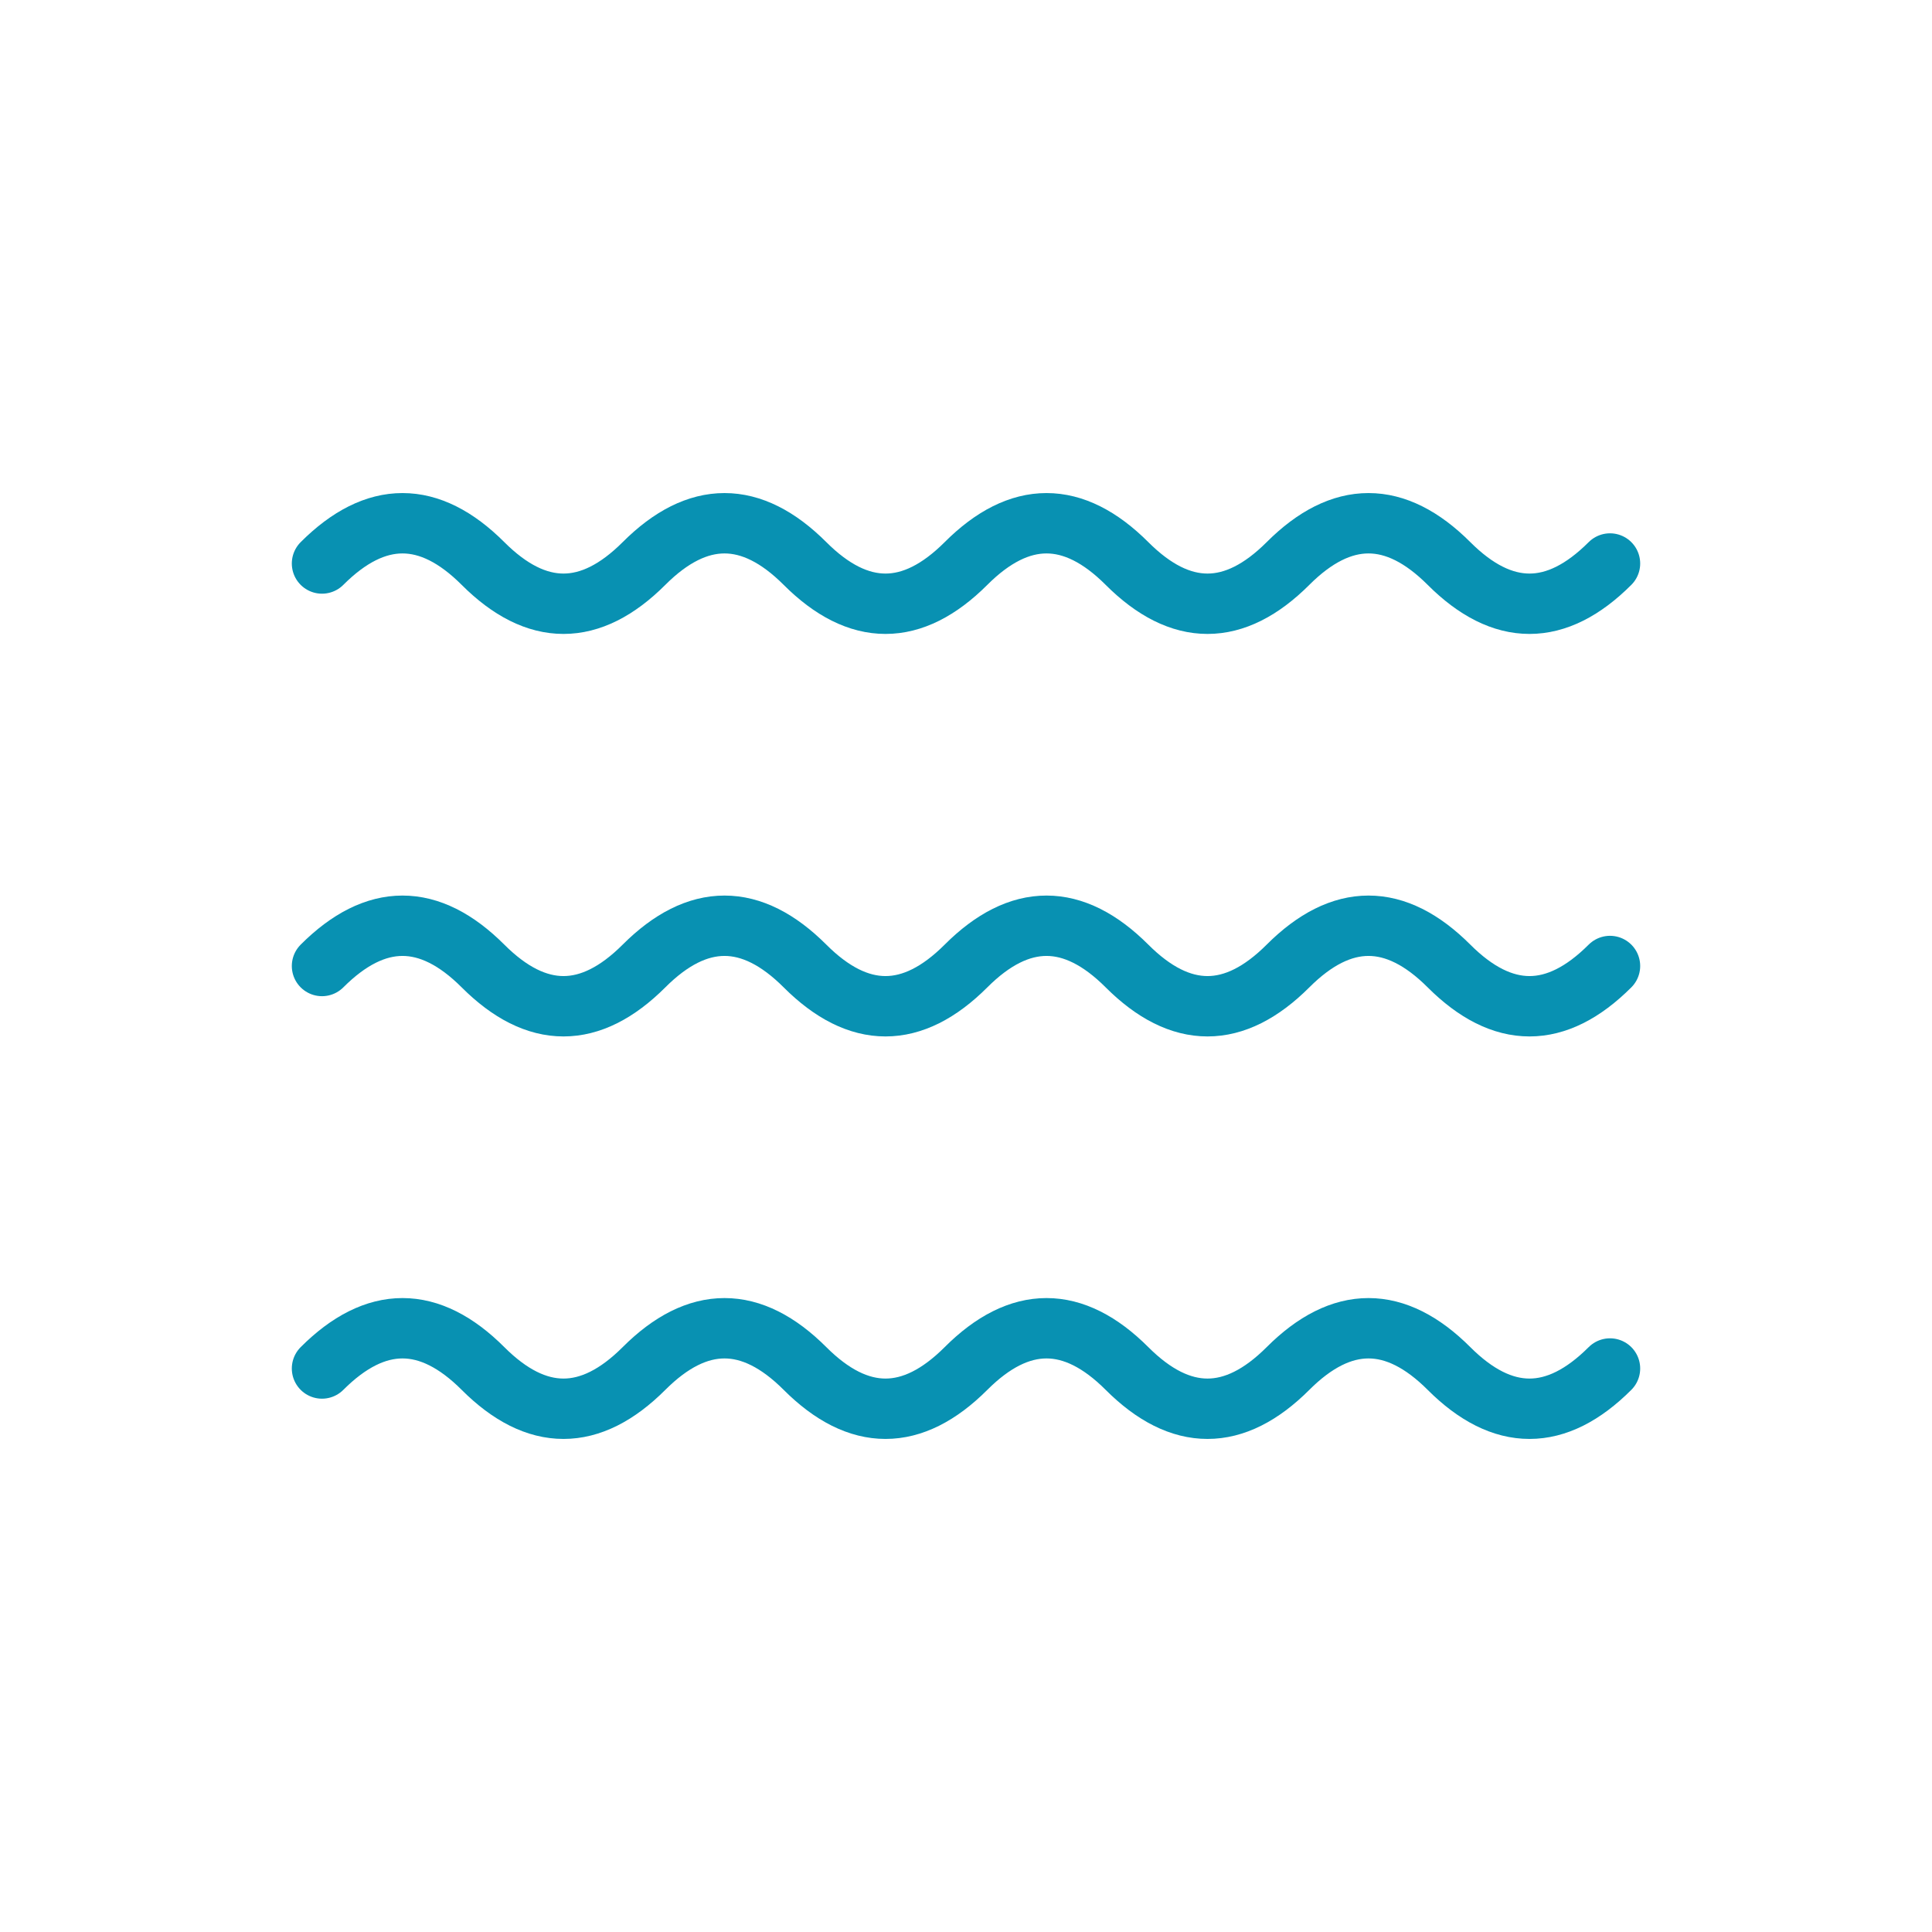
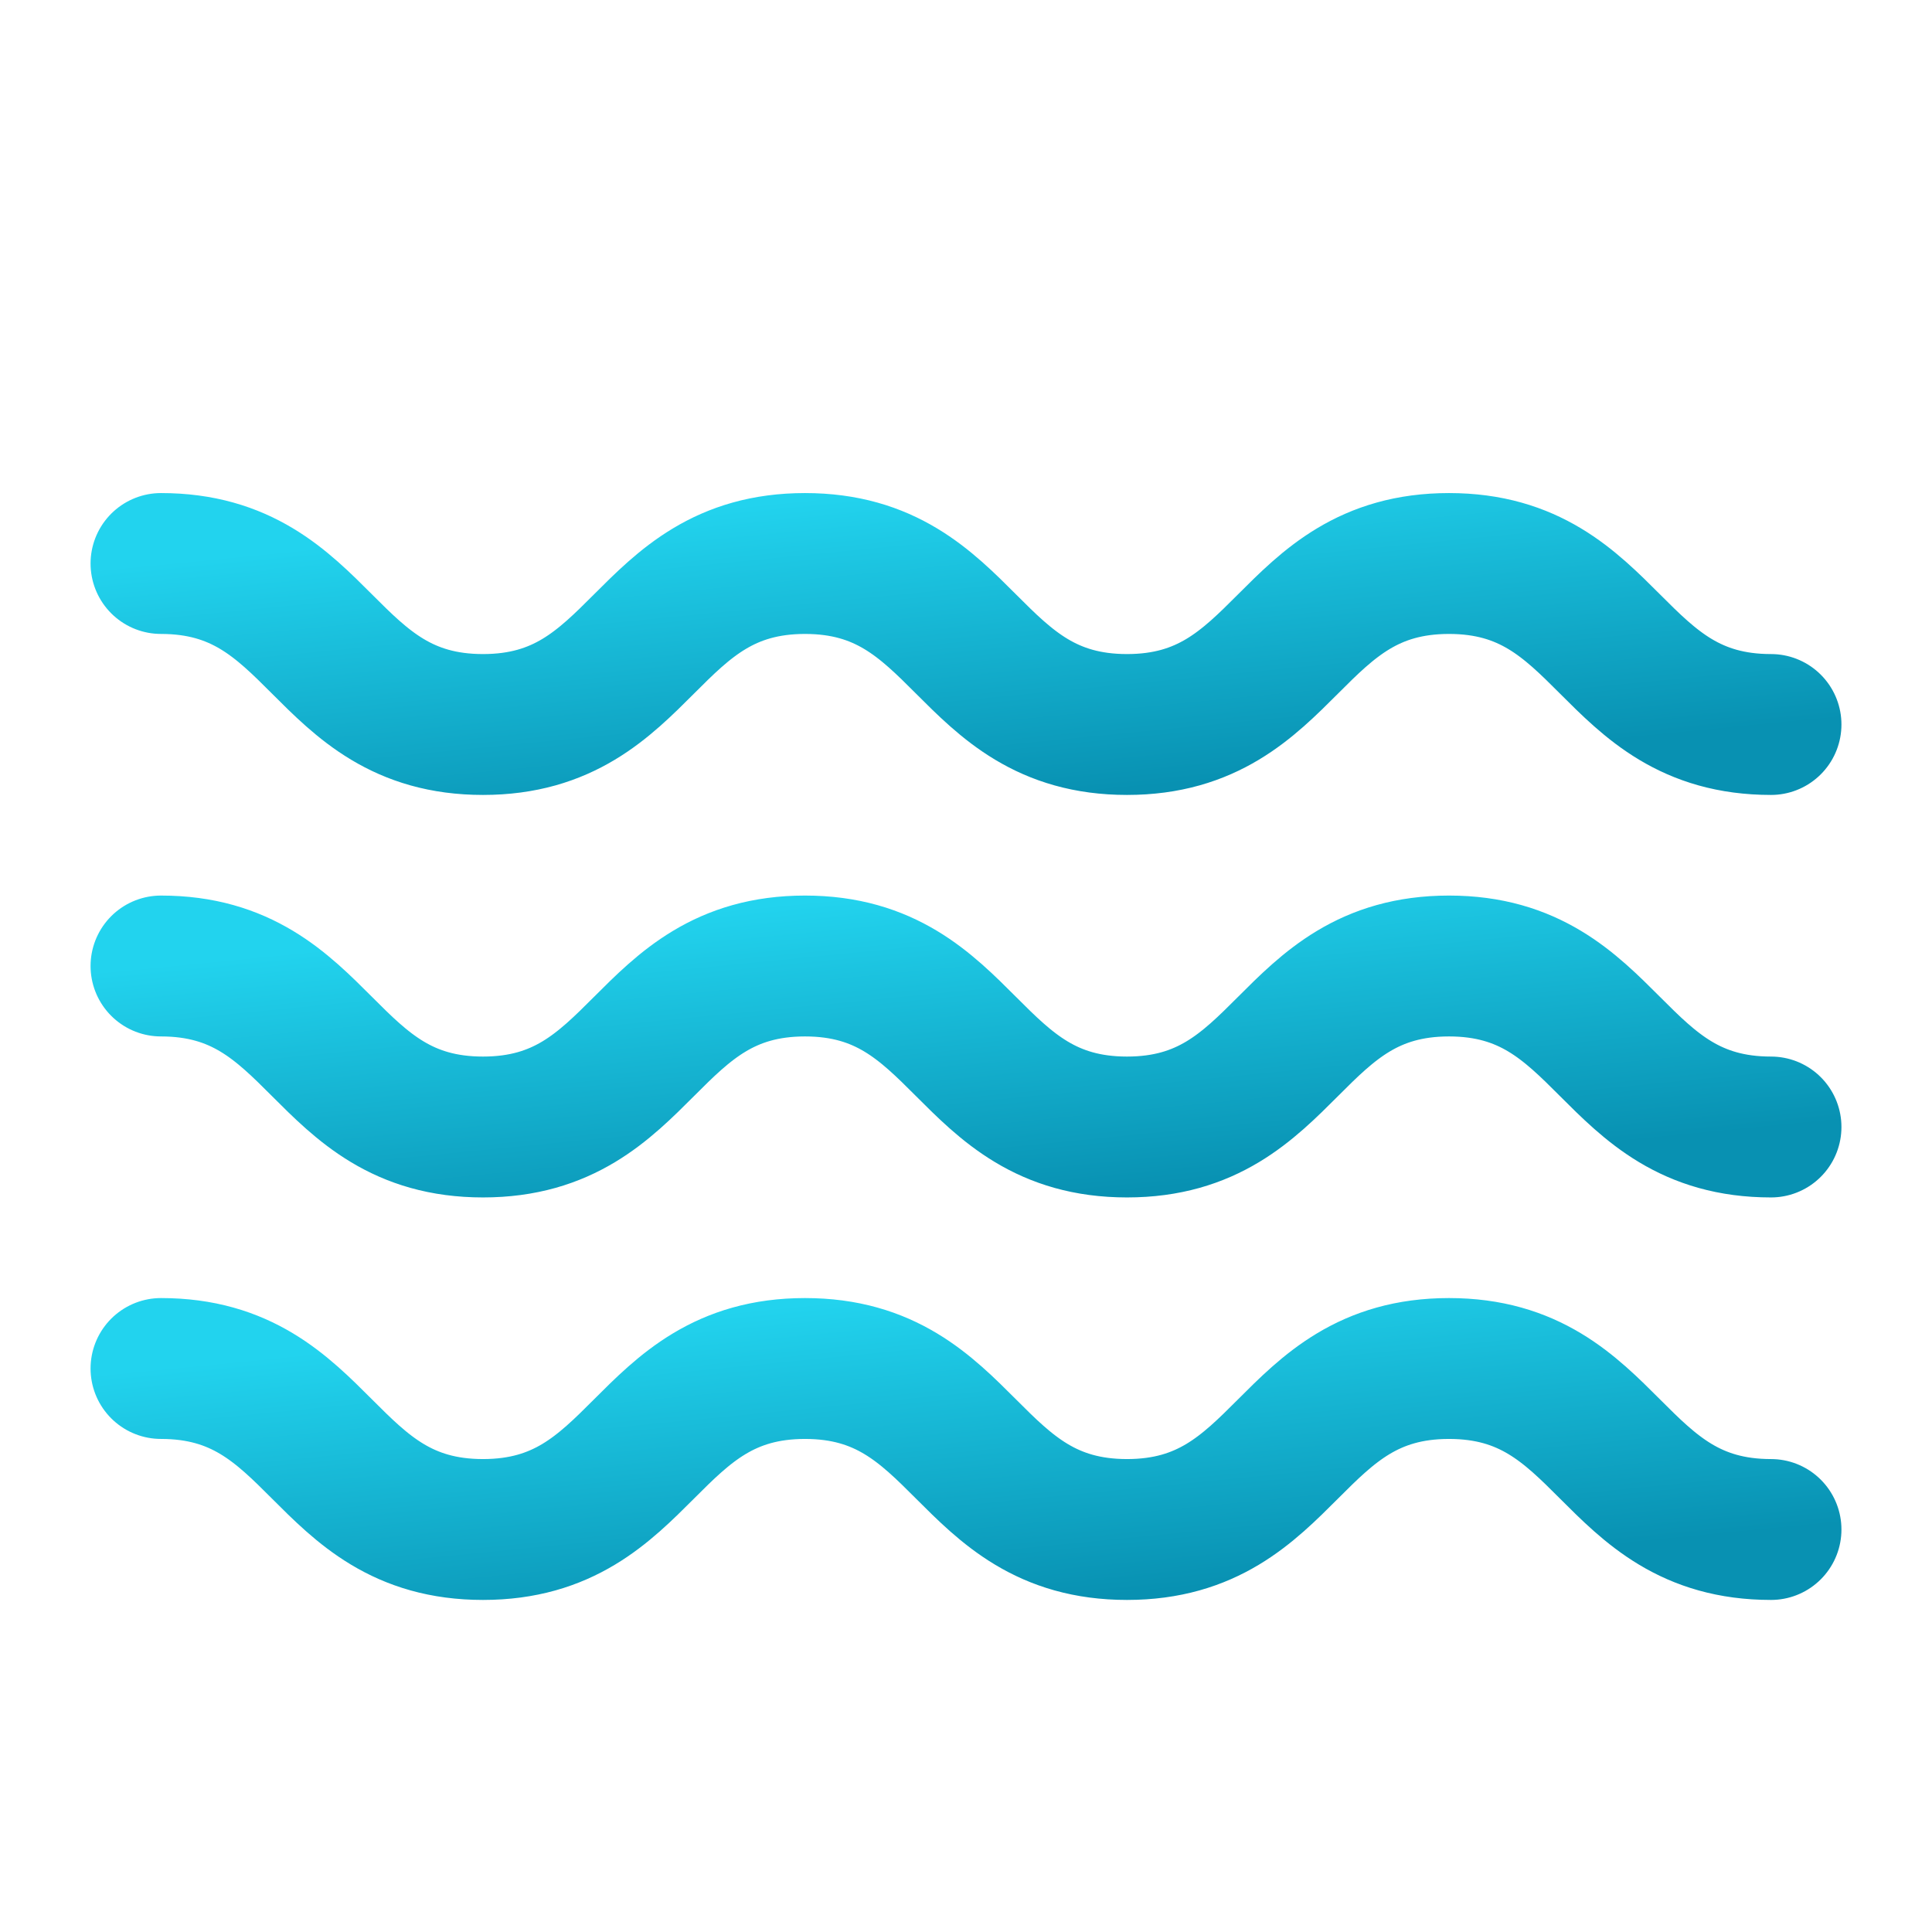
- <svg xmlns="http://www.w3.org/2000/svg" viewBox="0 0 48 48" width="48" height="48">
-   <g stroke="#0891b2" stroke-width="1.5" stroke-linecap="round" stroke-linejoin="round" fill="none">
-     <path d="M 8 14 Q 10 12 12 14 T 16 14 T 20 14 T 24 14 T 28 14 T 32 14 T 36 14 T 40 14" />
-     <path d="M 8 24 Q 10 22 12 24 T 16 24 T 20 24 T 24 24 T 28 24 T 32 24 T 36 24 T 40 24" />
-     <path d="M 8 34 Q 10 32 12 34 T 16 34 T 20 34 T 24 34 T 28 34 T 32 34 T 36 34 T 40 34" />
-   </g>
+ <svg xmlns="http://www.w3.org/2000/svg" width="48" height="48" viewBox="0 0 48 48">
+   <defs>
+     <linearGradient id="g" x1="0%" y1="0%" x2="100%" y2="100%">
+       <stop offset="0%" stop-color="#22d3ee" />
+       <stop offset="100%" stop-color="#0891b2" />
+     </linearGradient>
+   </defs>
+   <path d="M4 14c4 0 4 4 8 4s4-4 8-4 4 4 8 4 4-4 8-4 4 4 8 4" stroke="url(#g)" stroke-width="3.5" stroke-linecap="round" fill="none" />
+   <path d="M4 24c4 0 4 4 8 4s4-4 8-4 4 4 8 4 4-4 8-4 4 4 8 4" stroke="url(#g)" stroke-width="3.5" stroke-linecap="round" fill="none" />
+   <path d="M4 34c4 0 4 4 8 4s4-4 8-4 4 4 8 4 4-4 8-4 4 4 8 4" stroke="url(#g)" stroke-width="3.5" stroke-linecap="round" fill="none" />
</svg>
